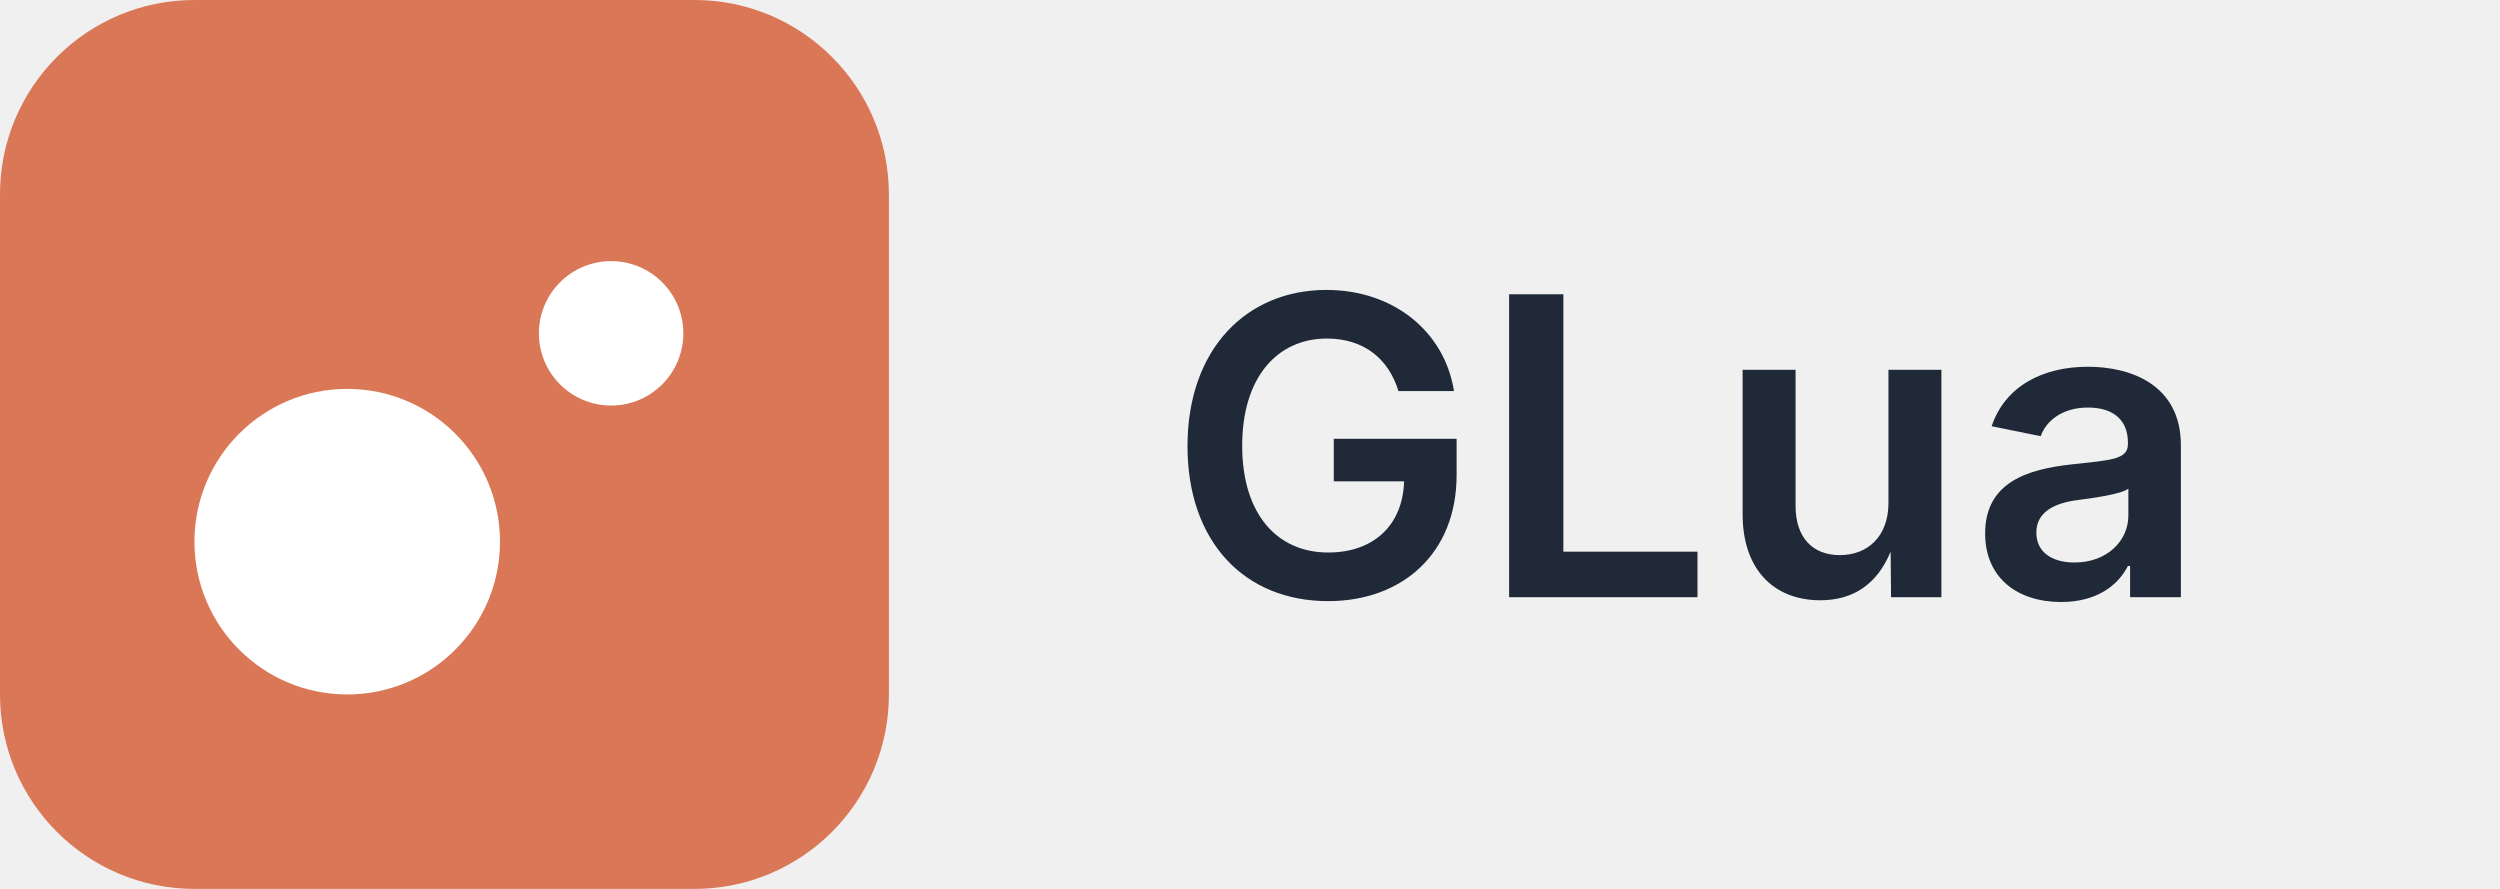
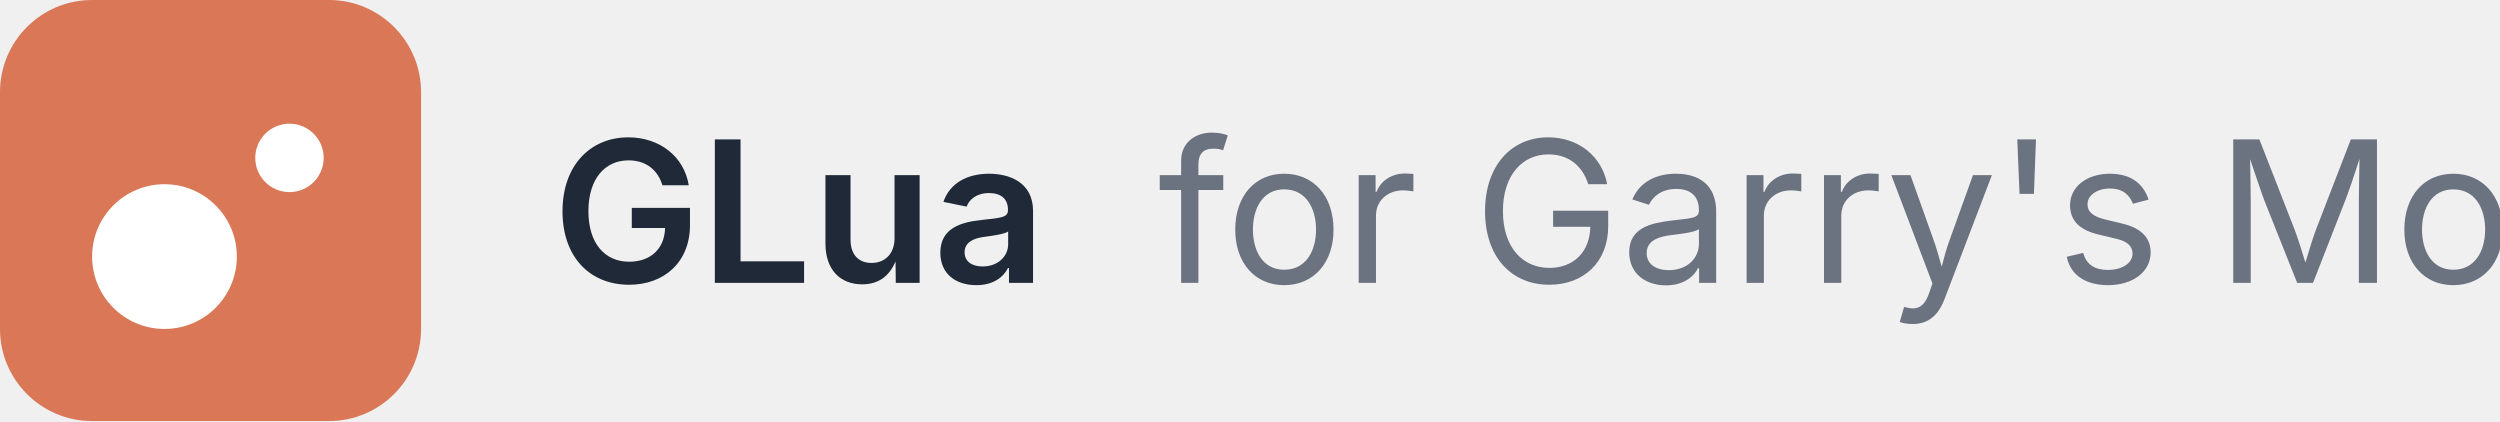
- <svg xmlns="http://www.w3.org/2000/svg" viewBox="0 0 90 32" width="90" height="32" role="img" aria-label="GLua">
+ <svg xmlns="http://www.w3.org/2000/svg" viewBox="0 0 190 32" width="190" height="32" role="img" aria-label="GLua for Garry's Mod">
  <rect width="32" height="32" rx="7" fill="#D97757" />
  <circle cx="12.5" cy="19.5" r="5.5" fill="#fff" />
  <circle cx="22" cy="12" r="2.6" fill="#fff" />
  <text x="42" y="21.5" font-family="ui-sans-serif, system-ui, -apple-system, 'Segoe UI', sans-serif" font-size="15" font-weight="600" fill="#1F2937">GLua</text>
+   <text x="88" y="21.5" font-family="ui-sans-serif, system-ui, -apple-system, 'Segoe UI', sans-serif" font-size="15" font-weight="400" fill="#6B7280">for Garry's Mod</text>
</svg>
